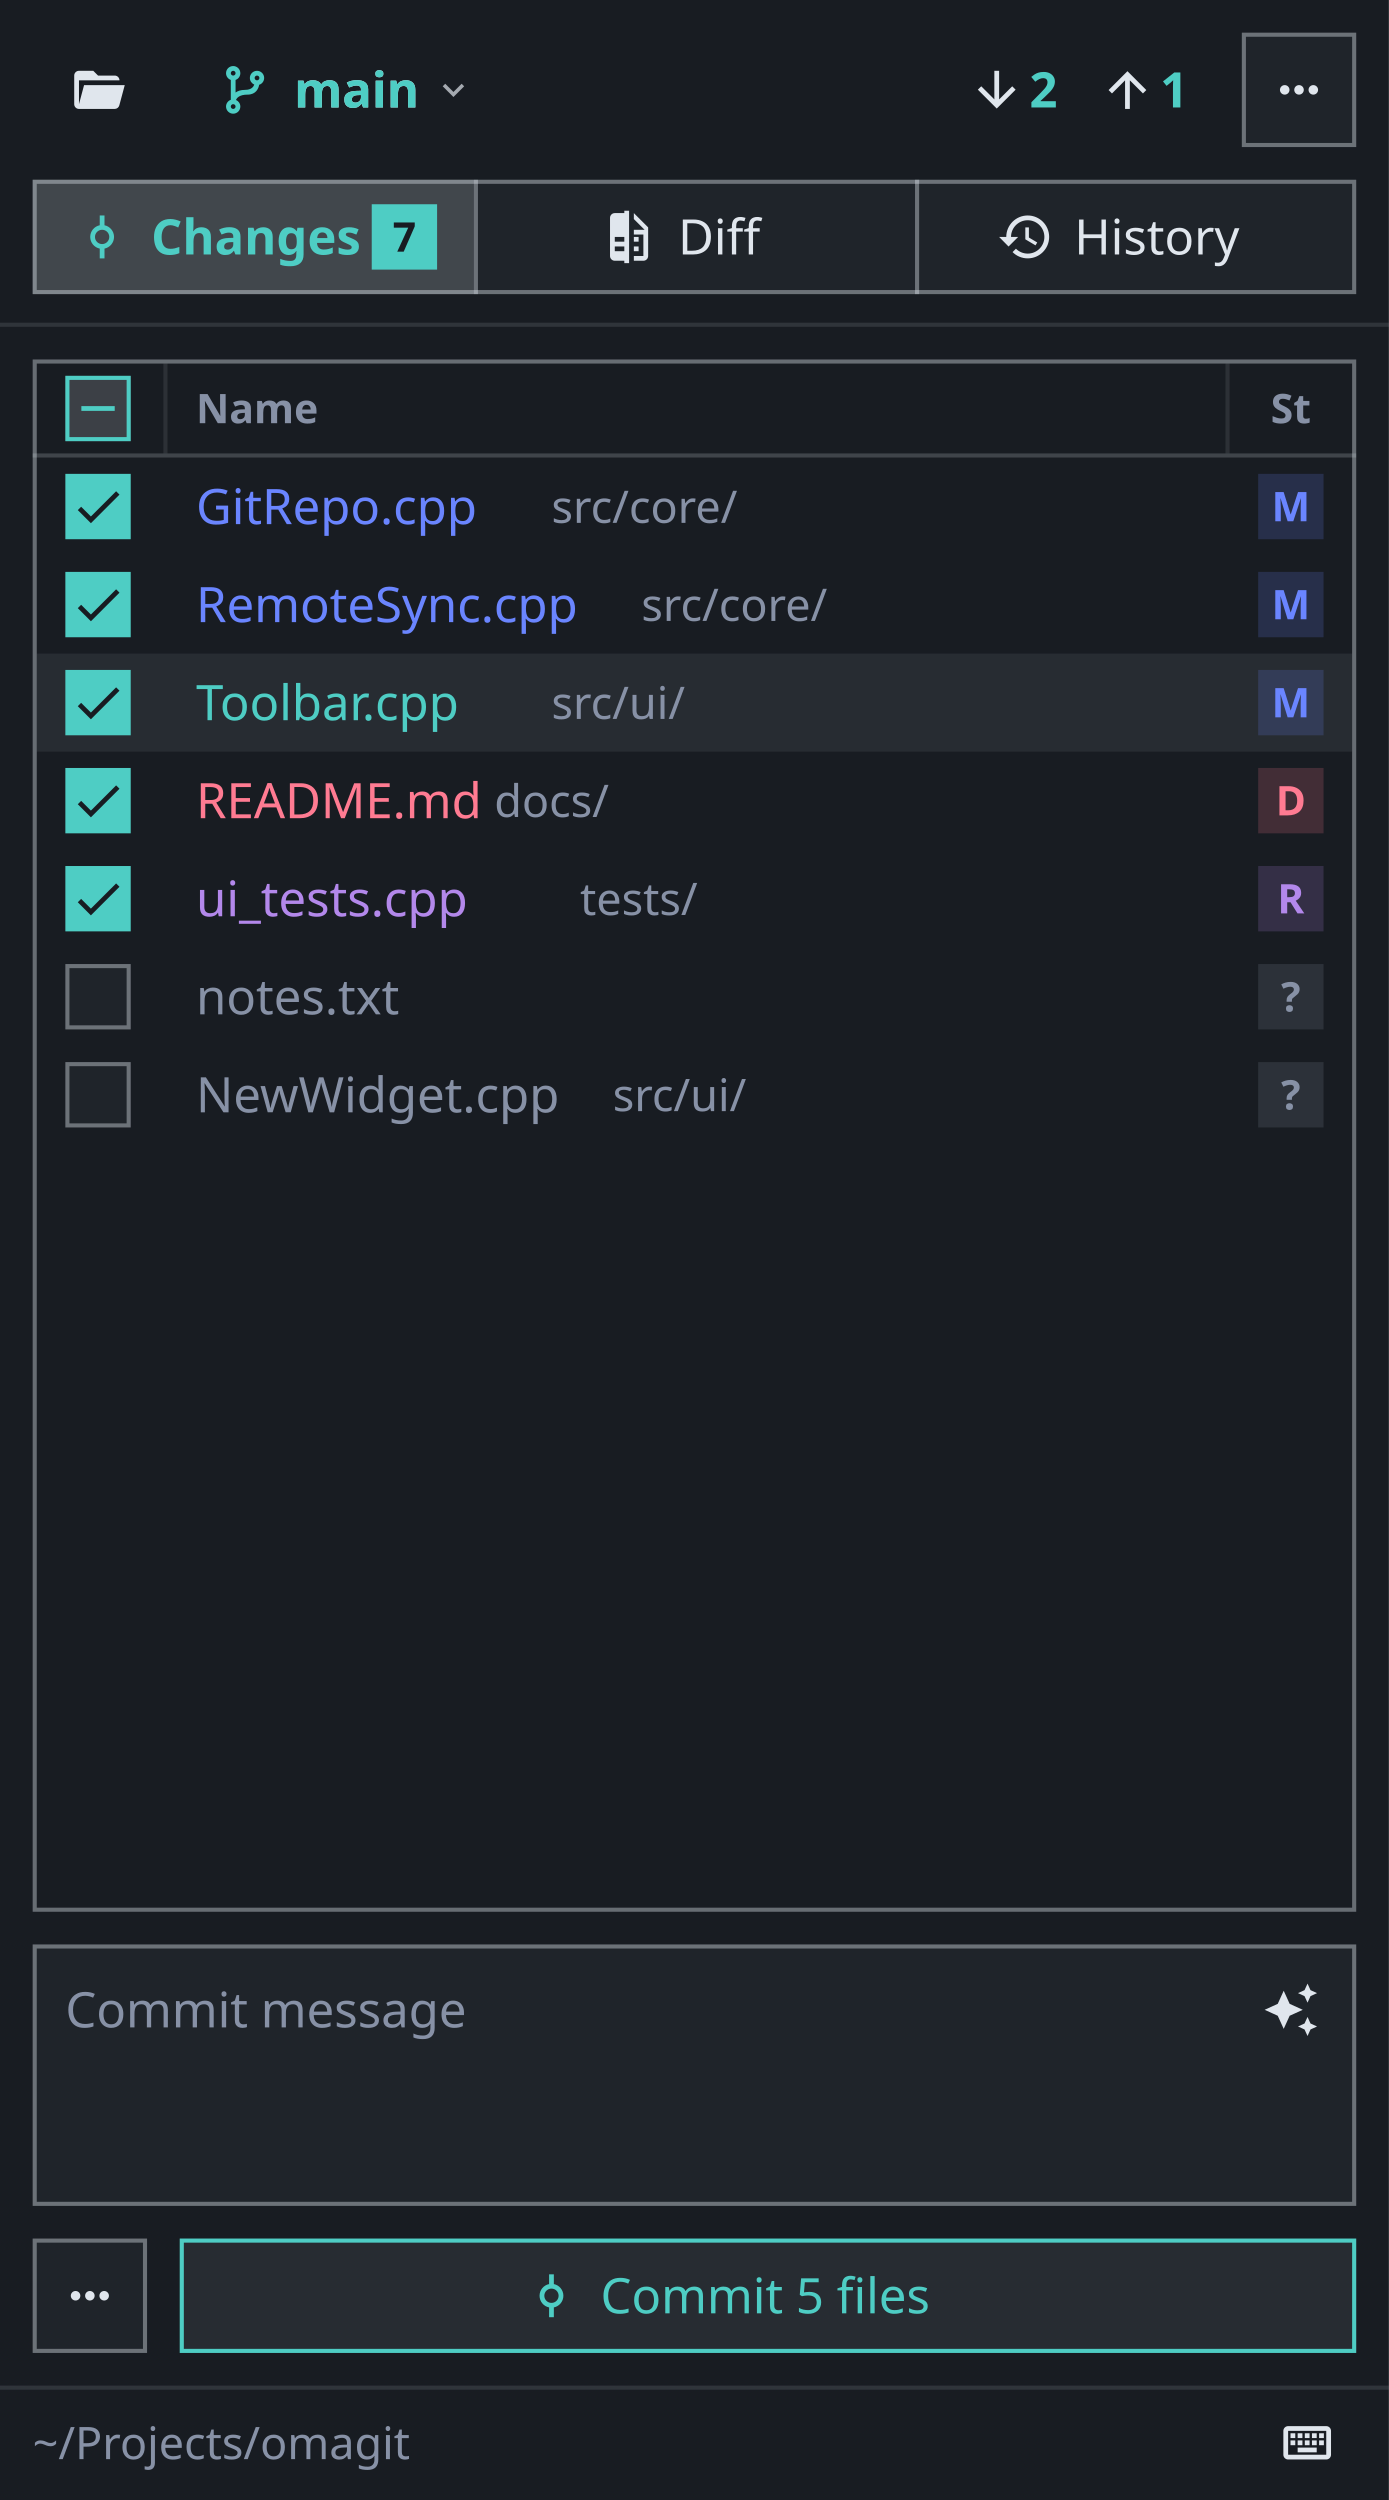
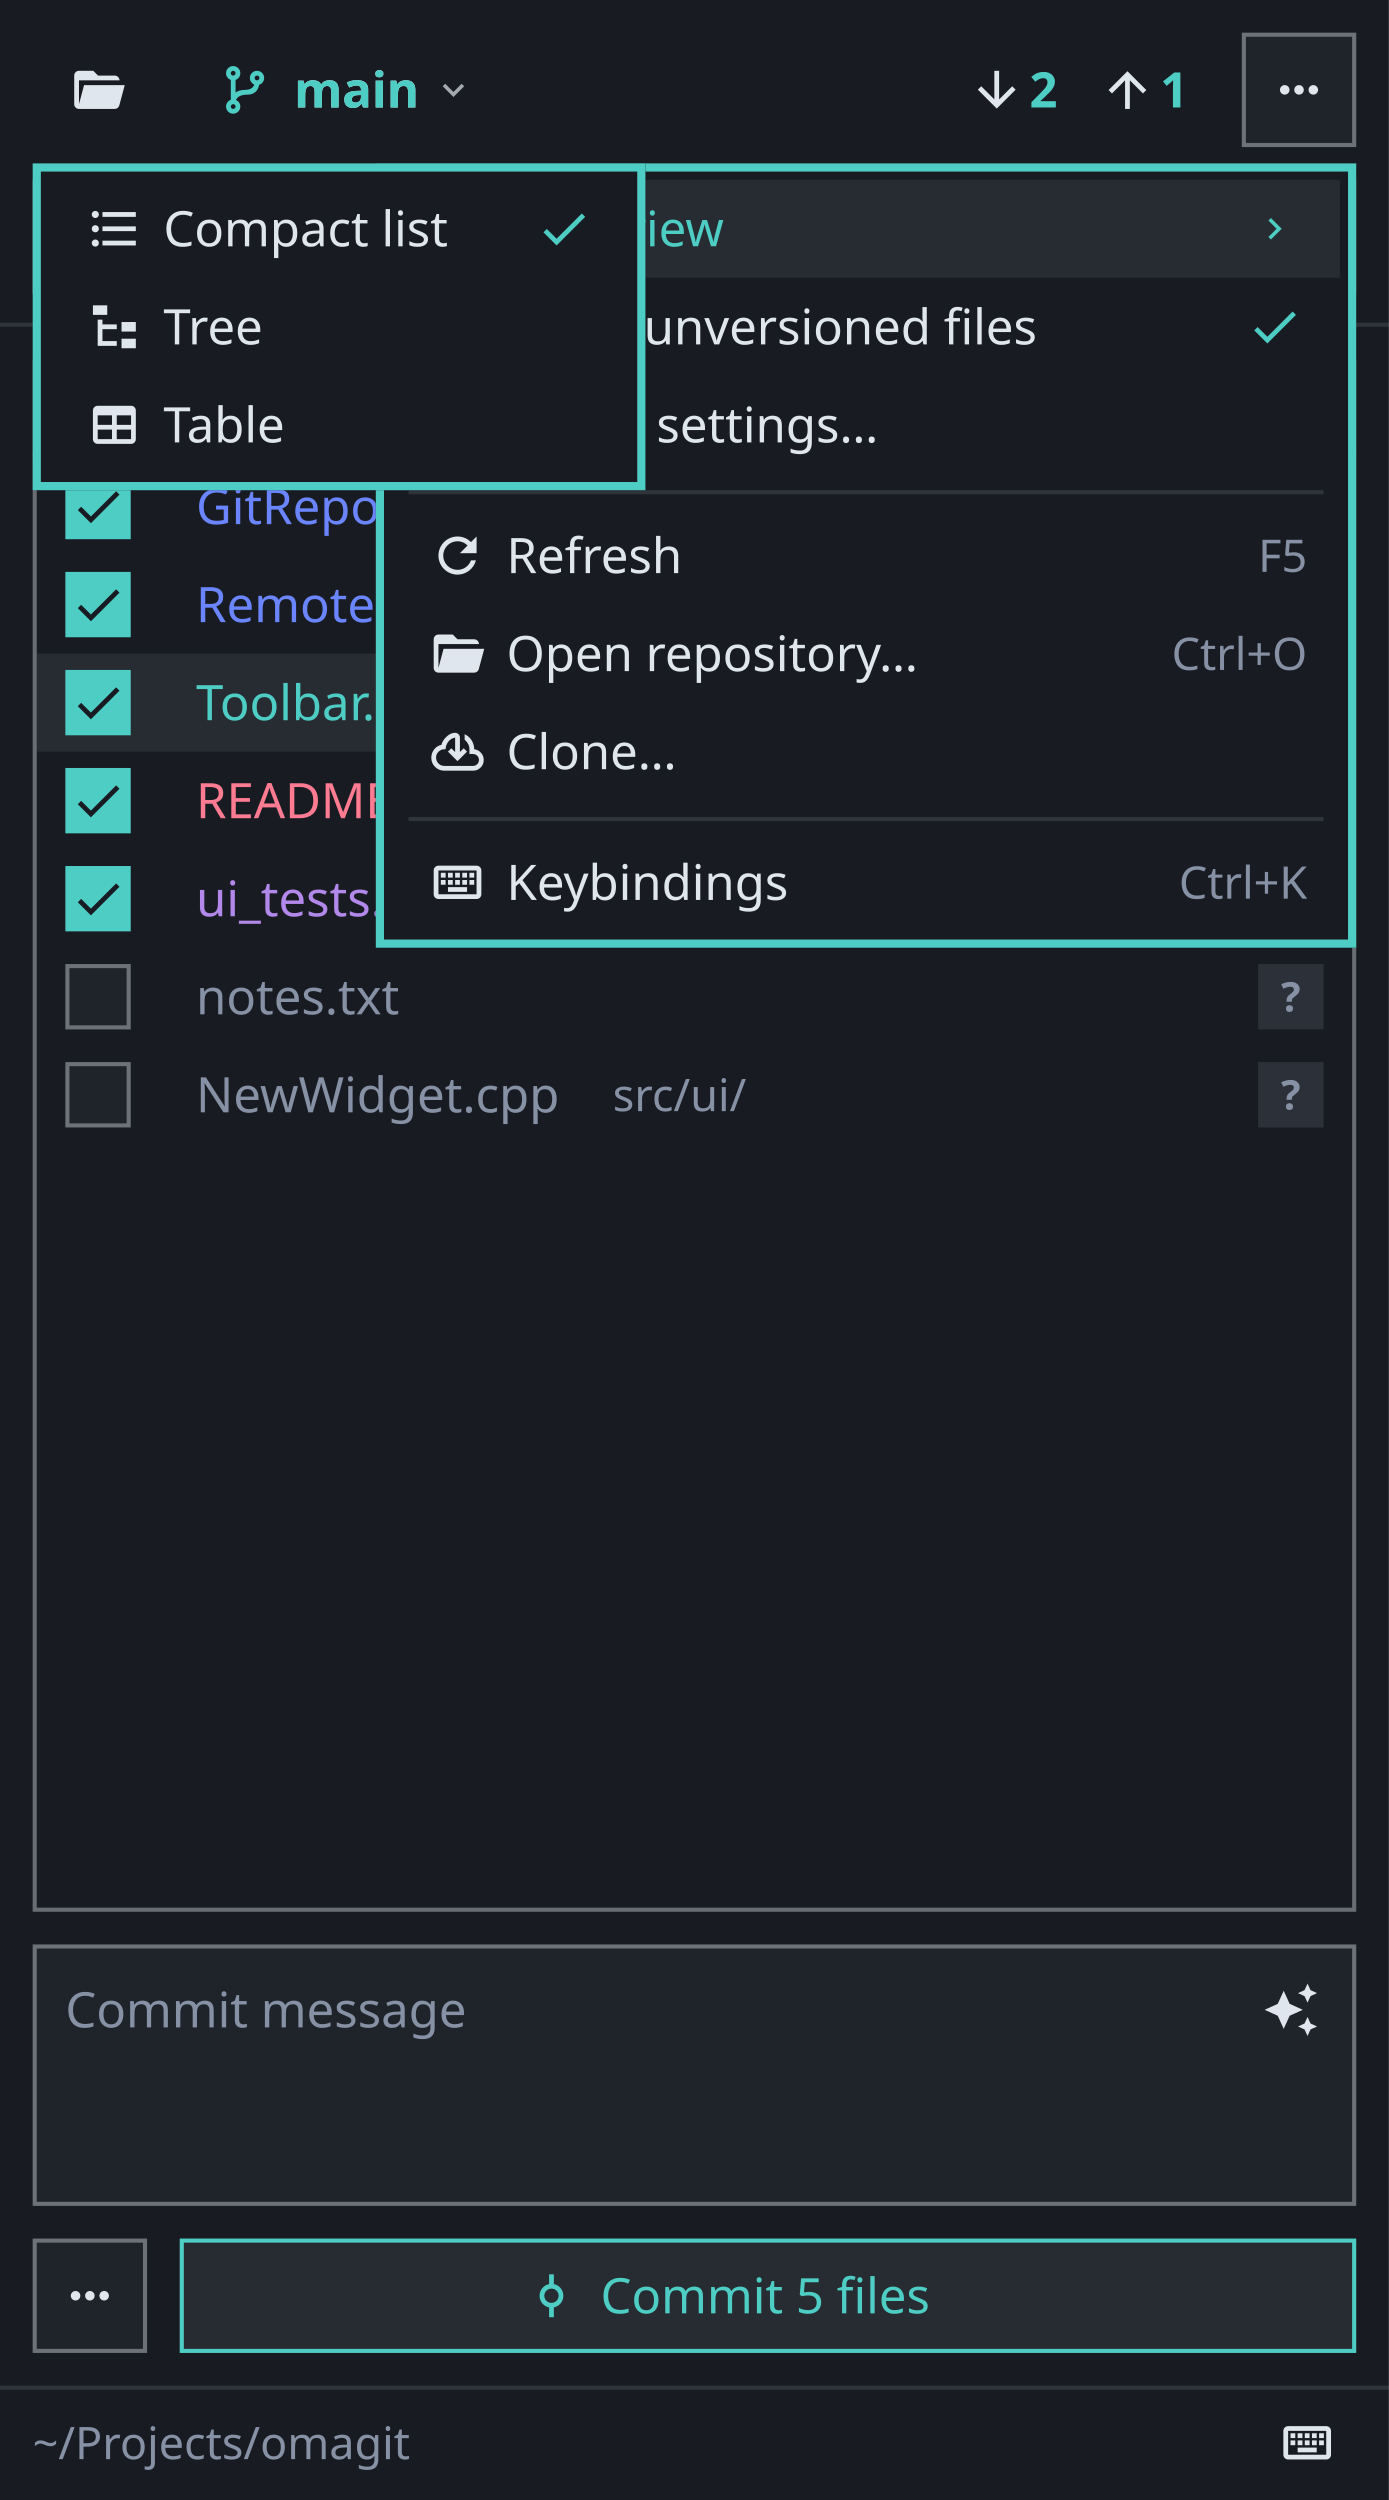
- <svg xmlns="http://www.w3.org/2000/svg" id="Extra narrow · Changes tab" width="340" height="612" viewBox="0 0 340 612">
+ <svg xmlns="http://www.w3.org/2000/svg" id="Extra narrow · Files view submenu" width="340" height="612" viewBox="0 0 340 612">
  <rect x="0" y="0" width="340" height="612" id="window" fill="#181c22" />
  <g id="TopBar">
    <g id="RepoChip">
      <g id="icon/folderOpen" transform="translate(17,15) scale(0.5833)">
        <path d="M19,20H4C2.89,20 2,19.1 2,18V6C2,4.89 2.89,4 4,4H10L12,6H19A2,2 0 0,1 21,8H21L4,8V18L6.14,10H23.21L20.93,18.5C20.7,19.37 19.92,20 19,20Z" fill="#e0e6ed" />
      </g>
    </g>
    <g id="BranchChip">
      <g id="icon/branch" transform="translate(53,15) scale(0.5833)">
        <path d="M13,14C9.64,14 8.54,15.35 8.18,16.24C9.25,16.7 10,17.76 10,19A3,3 0 0,1 7,22A3,3 0 0,1 4,19C4,17.69 4.83,16.58 6,16.17V7.83C4.83,7.42 4,6.31 4,5A3,3 0 0,1 7,2A3,3 0 0,1 10,5C10,6.31 9.17,7.42 8,7.83V13.12C8.88,12.47 10.16,12 12,12C14.67,12 15.56,10.66 15.85,9.77C14.77,9.32 14,8.25 14,7A3,3 0 0,1 17,4A3,3 0 0,1 20,7C20,8.34 19.12,9.5 17.91,9.86C17.65,11.29 16.68,14 13,14M7,18A1,1 0 0,0 6,19A1,1 0 0,0 7,20A1,1 0 0,0 8,19A1,1 0 0,0 7,18M7,4A1,1 0 0,0 6,5A1,1 0 0,0 7,6A1,1 0 0,0 8,5A1,1 0 0,0 7,4M17,6A1,1 0 0,0 16,7A1,1 0 0,0 17,8A1,1 0 0,0 18,7A1,1 0 0,0 17,6Z" fill="#4ecdc4" />
      </g>
      <text x="72" y="26.3" font-family="JetBrains Mono" font-size="12" font-weight="700" fill="#e0e6ed" id="label" xml:space="preserve">main</text>
      <g id="icon/chevron" transform="translate(105.75,16.75) scale(0.4375)">
        <path d="M7.41,8.58L12,13.17L16.59,8.58L18,10L12,16L6,10L7.41,8.58Z" fill="#e0e6ed" fill-opacity="0.7" />
      </g>
    </g>
    <g id="BranchChip/label-accent">
      <text x="72" y="26.3" font-family="JetBrains Mono" font-size="12" font-weight="700" fill="#4ecdc4" xml:space="preserve">main</text>
    </g>
    <g id="More">
      <rect x="304" y="8" width="28" height="28" id="fill" fill="#e0e6ed" fill-opacity="0.04" />
      <rect x="304.5" y="8.5" width="27" height="27" id="border" fill="none" stroke="#e0e6ed" stroke-width="1" stroke-opacity="0.4" />
      <g id="icon/dots" transform="translate(311,15) scale(0.5833)">
        <path d="M16,12A2,2 0 0,1 18,10A2,2 0 0,1 20,12A2,2 0 0,1 18,14A2,2 0 0,1 16,12M10,12A2,2 0 0,1 12,10A2,2 0 0,1 14,12A2,2 0 0,1 12,14A2,2 0 0,1 10,12M4,12A2,2 0 0,1 6,10A2,2 0 0,1 8,12A2,2 0 0,1 6,14A2,2 0 0,1 4,12Z" fill="#e0e6ed" />
      </g>
    </g>
    <g id="SyncDropdown">
      <g id="icon/down" transform="translate(237,15) scale(0.5833)">
        <path d="M11,4H13V16L18.5,10.5L19.92,11.92L12,19.84L4.08,11.92L5.5,10.5L11,16V4Z" fill="#e0e6ed" />
      </g>
      <text x="252" y="26.3" font-family="JetBrains Mono" font-size="12" font-weight="700" fill="#4ecdc4" xml:space="preserve">2</text>
      <g id="icon/up" transform="translate(269,15) scale(0.5833)">
        <path d="M13,20H11V8L5.5,13.5L4.08,12.08L12,4.16L19.92,12.08L18.5,13.5L13,8V20Z" fill="#e0e6ed" />
      </g>
      <text x="284" y="26.3" font-family="JetBrains Mono" font-size="12" font-weight="700" fill="#4ecdc4" xml:space="preserve">1</text>
    </g>
    <g id="NavTabs">
      <rect x="8" y="44" width="324" height="28" id="fill" fill="#e0e6ed" fill-opacity="0.04" />
      <g id="Segment/selected Changes">
        <rect x="8" y="44" width="108" height="28" fill="#e0e6ed" fill-opacity="0.18" />
        <g id="icon/commit" transform="translate(18,51) scale(0.5833)">
          <path d="M17,12C17,14.42 15.28,16.44 13,16.9V21H11V16.9C8.72,16.44 7,14.42 7,12C7,9.58 8.72,7.56 11,7.1V3H13V7.1C15.28,7.56 17,9.58 17,12M12,9A3,3 0 0,0 9,12A3,3 0 0,0 12,15A3,3 0 0,0 15,12A3,3 0 0,0 12,9Z" fill="#4ecdc4" />
        </g>
        <text x="37" y="62.3" font-family="JetBrains Mono" font-size="12" font-weight="700" fill="#4ecdc4" xml:space="preserve">Changes</text>
        <rect x="91" y="50" width="16" height="16" fill="#4ecdc4" fill-opacity="1" />
        <text x="99" y="61.6" font-family="JetBrains Mono" font-size="10" font-weight="700" fill="#181c22" text-anchor="middle" xml:space="preserve">7</text>
      </g>
      <g id="Segment/normal Diff">
        <g id="icon/diff" transform="translate(147,51) scale(0.5833)">
          <path d="M10,18H6V16H10V18M10,14H6V12H10V14M10,1V2H6C4.89,2 4,2.89 4,4V20A2,2 0 0,0 6,22H10V23H12V1H10M20,8V20C20,21.11 19.11,22 18,22H14V20H18V11H14V9H18.5L14,4.5V2L20,8M16,14H14V12H16V14M16,18H14V16H16V18Z" fill="#e0e6ed" />
        </g>
        <text x="166" y="62.3" font-family="JetBrains Mono" font-size="12" font-weight="400" fill="#e0e6ed" xml:space="preserve">Diff</text>
      </g>
      <rect x="116" y="44" width="1" height="28" fill="#e0e6ed" fill-opacity="0.4" />
      <g id="Segment/normal History">
        <g id="icon/history" transform="translate(244,51) scale(0.5833)">
          <path d="M13.5,8H12V13L16.28,15.54L17,14.33L13.5,12.25V8M13,3A9,9 0 0,0 4,12H1L4.96,16.03L9,12H6A7,7 0 0,1 13,5A7,7 0 0,1 20,12A7,7 0 0,1 13,19C11.07,19 9.32,18.21 8.06,16.94L6.64,18.36C8.27,20 10.5,21 13,21A9,9 0 0,0 22,12A9,9 0 0,0 13,3" fill="#e0e6ed" />
        </g>
        <text x="263" y="62.3" font-family="JetBrains Mono" font-size="12" font-weight="400" fill="#e0e6ed" xml:space="preserve">History</text>
      </g>
      <rect x="224" y="44" width="1" height="28" fill="#e0e6ed" fill-opacity="0.4" />
      <rect x="8.5" y="44.5" width="323" height="27" id="border" fill="none" stroke="#e0e6ed" stroke-width="1" stroke-opacity="0.4" />
    </g>
    <rect x="0" y="79" width="340" height="1" fill="#e0e6ed" fill-opacity="0.12" />
  </g>
  <g id="Footer">
    <rect x="0" y="584" width="340" height="1" fill="#e0e6ed" fill-opacity="0.12" />
    <text x="8" y="602.0" font-family="JetBrains Mono" font-size="11" font-weight="400" fill="#8791a6" xml:space="preserve">~/Projects/omagit</text>
    <g id="Keybindings">
      <g id="icon/keyboard" transform="translate(313,591) scale(0.5833)">
        <path d="M4,5A2,2 0 0,0 2,7V17A2,2 0 0,0 4,19H20A2,2 0 0,0 22,17V7A2,2 0 0,0 20,5H4M4,7H20V17H4V7M5,8V10H7V8H5M8,8V10H10V8H8M11,8V10H13V8H11M14,8V10H16V8H14M17,8V10H19V8H17M5,11V13H7V11H5M8,11V13H10V11H8M11,11V13H13V11H11M14,11V13H16V11H14M17,11V13H19V11H17M8,14V16H16V14H8Z" fill="#e0e6ed" />
      </g>
    </g>
  </g>
  <g id="CommitPage">
    <g id="ChangesTable">
      <rect x="8.5" y="88.5" width="323" height="379" fill="none" stroke="#e0e6ed" stroke-width="1" stroke-opacity="0.4" />
      <rect x="8" y="111" width="324" height="1" fill="#e0e6ed" fill-opacity="0.2" />
      <g id="CheckAll">
        <rect x="16" y="92" width="16" height="16" fill="#e0e6ed" fill-opacity="0.18" />
        <rect x="16.5" y="92.5" width="15" height="15" fill="none" stroke="#4ecdc4" stroke-width="1" stroke-opacity="1" />
        <g id="icon/minus" transform="translate(17,93) scale(0.5833)">
          <path d="M19,13H5V11H19V13Z" fill="#4ecdc4" />
        </g>
      </g>
      <rect x="40" y="89" width="1" height="22" fill="#e0e6ed" fill-opacity="0.1" />
      <text x="48" y="103.6" font-family="JetBrains Mono" font-size="10" font-weight="700" fill="#8791a6" text-anchor="start" xml:space="preserve">Name</text>
      <rect x="300" y="89" width="1" height="22" fill="#e0e6ed" fill-opacity="0.1" />
      <text x="316" y="103.6" font-family="JetBrains Mono" font-size="10" font-weight="700" fill="#8791a6" text-anchor="middle" xml:space="preserve">St</text>
      <g id="Row/normal GitRepo.cpp">
        <g id="Checkbox/checked">
          <rect x="16" y="116" width="16" height="16" fill="#4ecdc4" />
          <g id="icon/check" transform="translate(17,117) scale(0.5833)">
            <path d="M21,7L9,19L3.5,13.5L4.91,12.09L9,16.17L19.59,5.59L21,7Z" fill="#181c22" />
          </g>
        </g>
        <text x="48" y="128.3" font-family="JetBrains Mono" font-size="12" font-weight="400" fill="#6a85ff" xml:space="preserve">GitRepo.cpp</text>
        <text x="135" y="128.0" font-family="JetBrains Mono" font-size="11" font-weight="400" fill="#8791a6" xml:space="preserve">src/core/</text>
        <g id="StatusPill/M">
          <rect x="308" y="116" width="16" height="16" fill="#6a85ff" fill-opacity="0.18" />
          <text x="316" y="127.6" font-family="JetBrains Mono" font-size="10" font-weight="700" fill="#6a85ff" text-anchor="middle" xml:space="preserve">M</text>
        </g>
      </g>
      <g id="Row/normal RemoteSync.cpp">
        <g id="Checkbox/checked">
          <rect x="16" y="140" width="16" height="16" fill="#4ecdc4" />
          <g id="icon/check" transform="translate(17,141) scale(0.5833)">
            <path d="M21,7L9,19L3.5,13.5L4.91,12.09L9,16.17L19.59,5.59L21,7Z" fill="#181c22" />
          </g>
        </g>
        <text x="48" y="152.3" font-family="JetBrains Mono" font-size="12" font-weight="400" fill="#6a85ff" xml:space="preserve">RemoteSync.cpp</text>
        <text x="157" y="152.0" font-family="JetBrains Mono" font-size="11" font-weight="400" fill="#8791a6" xml:space="preserve">src/core/</text>
        <g id="StatusPill/M">
          <rect x="308" y="140" width="16" height="16" fill="#6a85ff" fill-opacity="0.18" />
          <text x="316" y="151.6" font-family="JetBrains Mono" font-size="10" font-weight="700" fill="#6a85ff" text-anchor="middle" xml:space="preserve">M</text>
        </g>
      </g>
      <g id="Row/selected Toolbar.cpp">
        <rect x="9" y="160" width="322" height="24" fill="#e0e6ed" fill-opacity="0.08" />
        <g id="Checkbox/checked">
          <rect x="16" y="164" width="16" height="16" fill="#4ecdc4" />
          <g id="icon/check" transform="translate(17,165) scale(0.5833)">
            <path d="M21,7L9,19L3.5,13.5L4.91,12.09L9,16.17L19.59,5.59L21,7Z" fill="#181c22" />
          </g>
        </g>
        <text x="48" y="176.3" font-family="JetBrains Mono" font-size="12" font-weight="400" fill="#4ecdc4" xml:space="preserve">Toolbar.cpp</text>
        <text x="135" y="176.0" font-family="JetBrains Mono" font-size="11" font-weight="400" fill="#8791a6" xml:space="preserve">src/ui/</text>
        <g id="StatusPill/M">
          <rect x="308" y="164" width="16" height="16" fill="#6a85ff" fill-opacity="0.18" />
          <text x="316" y="175.6" font-family="JetBrains Mono" font-size="10" font-weight="700" fill="#6a85ff" text-anchor="middle" xml:space="preserve">M</text>
        </g>
      </g>
      <g id="Row/normal README.md">
        <g id="Checkbox/checked">
          <rect x="16" y="188" width="16" height="16" fill="#4ecdc4" />
          <g id="icon/check" transform="translate(17,189) scale(0.5833)">
            <path d="M21,7L9,19L3.5,13.5L4.91,12.09L9,16.17L19.59,5.59L21,7Z" fill="#181c22" />
          </g>
        </g>
        <text x="48" y="200.3" font-family="JetBrains Mono" font-size="12" font-weight="400" fill="#ff7b92" xml:space="preserve">README.md</text>
        <text x="121" y="200.0" font-family="JetBrains Mono" font-size="11" font-weight="400" fill="#8791a6" xml:space="preserve">docs/</text>
        <g id="StatusPill/D">
          <rect x="308" y="188" width="16" height="16" fill="#ff7b92" fill-opacity="0.18" />
          <text x="316" y="199.6" font-family="JetBrains Mono" font-size="10" font-weight="700" fill="#ff7b92" text-anchor="middle" xml:space="preserve">D</text>
        </g>
      </g>
      <g id="Row/normal ui_tests.cpp">
        <g id="Checkbox/checked">
          <rect x="16" y="212" width="16" height="16" fill="#4ecdc4" />
          <g id="icon/check" transform="translate(17,213) scale(0.5833)">
            <path d="M21,7L9,19L3.5,13.5L4.91,12.09L9,16.17L19.59,5.59L21,7Z" fill="#181c22" />
          </g>
        </g>
        <text x="48" y="224.3" font-family="JetBrains Mono" font-size="12" font-weight="400" fill="#b388eb" xml:space="preserve">ui_tests.cpp</text>
        <text x="142" y="224.0" font-family="JetBrains Mono" font-size="11" font-weight="400" fill="#8791a6" xml:space="preserve">tests/</text>
        <g id="StatusPill/R">
          <rect x="308" y="212" width="16" height="16" fill="#b388eb" fill-opacity="0.18" />
          <text x="316" y="223.6" font-family="JetBrains Mono" font-size="10" font-weight="700" fill="#b388eb" text-anchor="middle" xml:space="preserve">R</text>
        </g>
      </g>
      <g id="Row/normal notes.txt">
        <g id="Checkbox/off">
          <rect x="16" y="236" width="16" height="16" fill="#e0e6ed" fill-opacity="0.04" />
          <rect x="16.5" y="236.5" width="15" height="15" fill="none" stroke="#e0e6ed" stroke-width="1" stroke-opacity="0.4" />
        </g>
        <text x="48" y="248.3" font-family="JetBrains Mono" font-size="12" font-weight="400" fill="#8791a6" xml:space="preserve">notes.txt</text>
        <g id="StatusPill/?">
          <rect x="308" y="236" width="16" height="16" fill="#8791a6" fill-opacity="0.18" />
          <text x="316" y="247.6" font-family="JetBrains Mono" font-size="10" font-weight="700" fill="#8791a6" text-anchor="middle" xml:space="preserve">?</text>
        </g>
      </g>
      <g id="Row/normal NewWidget.cpp">
        <g id="Checkbox/off">
          <rect x="16" y="260" width="16" height="16" fill="#e0e6ed" fill-opacity="0.04" />
          <rect x="16.5" y="260.5" width="15" height="15" fill="none" stroke="#e0e6ed" stroke-width="1" stroke-opacity="0.4" />
        </g>
        <text x="48" y="272.3" font-family="JetBrains Mono" font-size="12" font-weight="400" fill="#8791a6" xml:space="preserve">NewWidget.cpp</text>
        <text x="150" y="272.0" font-family="JetBrains Mono" font-size="11" font-weight="400" fill="#8791a6" xml:space="preserve">src/ui/</text>
        <g id="StatusPill/?">
          <rect x="308" y="260" width="16" height="16" fill="#8791a6" fill-opacity="0.18" />
          <text x="316" y="271.6" font-family="JetBrains Mono" font-size="10" font-weight="700" fill="#8791a6" text-anchor="middle" xml:space="preserve">?</text>
        </g>
      </g>
    </g>
    <g id="MessageBox">
      <rect x="8" y="476" width="324" height="64" fill="#e0e6ed" fill-opacity="0.04" />
      <rect x="8.5" y="476.5" width="323" height="63" fill="none" stroke="#e0e6ed" stroke-width="1" stroke-opacity="0.4" />
      <text x="16" y="496.3" font-family="JetBrains Mono" font-size="12" font-weight="400" fill="#8791a6" xml:space="preserve">Commit message</text>
      <g id="Generate">
        <g id="icon/sparkle" transform="translate(309,485) scale(0.5833)">
          <path d="M19,1L17.74,3.75L15,5L17.74,6.26L19,9L20.25,6.26L23,5L20.25,3.75M9,4L6.5,9.5L1,12L6.5,14.5L9,20L11.5,14.5L17,12L11.5,9.5M19,15L17.74,17.74L15,19L17.74,20.25L19,23L20.25,20.25L23,19L20.25,17.74" fill="#e0e6ed" />
        </g>
      </g>
    </g>
    <g id="ActionBar">
      <g id="Options">
        <rect x="8" y="548" width="28" height="28" id="fill" fill="#e0e6ed" fill-opacity="0.04" />
        <rect x="8.5" y="548.5" width="27" height="27" id="border" fill="none" stroke="#e0e6ed" stroke-width="1" stroke-opacity="0.4" />
        <g id="icon/dots" transform="translate(15,555) scale(0.5833)">
          <path d="M16,12A2,2 0 0,1 18,10A2,2 0 0,1 20,12A2,2 0 0,1 18,14A2,2 0 0,1 16,12M10,12A2,2 0 0,1 12,10A2,2 0 0,1 14,12A2,2 0 0,1 12,14A2,2 0 0,1 10,12M4,12A2,2 0 0,1 6,10A2,2 0 0,1 8,12A2,2 0 0,1 6,14A2,2 0 0,1 4,12Z" fill="#e0e6ed" />
        </g>
      </g>
      <g id="Commit">
        <rect x="44" y="548" width="288" height="28" id="fill" fill="#e0e6ed" fill-opacity="0.08" />
        <rect x="44.5" y="548.5" width="287" height="27" id="border" fill="none" stroke="#4ecdc4" stroke-width="1" stroke-opacity="1" />
        <g id="icon/commit" transform="translate(128,555) scale(0.5833)">
          <path d="M17,12C17,14.42 15.28,16.44 13,16.9V21H11V16.9C8.72,16.44 7,14.42 7,12C7,9.58 8.72,7.56 11,7.1V3H13V7.1C15.28,7.56 17,9.58 17,12M12,9A3,3 0 0,0 9,12A3,3 0 0,0 12,15A3,3 0 0,0 15,12A3,3 0 0,0 12,9Z" fill="#4ecdc4" />
        </g>
        <text x="147" y="566.3" font-family="JetBrains Mono" font-size="12" font-weight="400" fill="#4ecdc4" id="label" xml:space="preserve">Commit 5 files</text>
      </g>
    </g>
  </g>
+   <g id="MoreMenu">
+     <rect x="92" y="40" width="240" height="192" fill="#181c22" />
+     <rect x="93" y="41" width="238" height="190" fill="none" stroke="#4ecdc4" stroke-width="2" stroke-opacity="1" />
+     <g id="MenuRow/hover Files view">
+       <rect x="96" y="44" width="232" height="24" fill="#e0e6ed" fill-opacity="0.08" />
+       <g id="icon/list" transform="translate(105,49) scale(0.5833)">
+         <path d="M7,5H21V7H7V5M7,13V11H21V13H7M4,4.5A1.5,1.5 0 0,1 5.5,6A1.5,1.5 0 0,1 4,7.5A1.5,1.5 0 0,1 2.5,6A1.5,1.5 0 0,1 4,4.5M4,10.5A1.5,1.5 0 0,1 5.5,12A1.5,1.5 0 0,1 4,13.5A1.5,1.5 0 0,1 2.5,12A1.5,1.5 0 0,1 4,10.5M7,19V17H21V19H7M4,16.5A1.5,1.5 0 0,1 5.5,18A1.5,1.5 0 0,1 4,19.5A1.5,1.5 0 0,1 2.5,18A1.5,1.5 0 0,1 4,16.5Z" fill="#4ecdc4" fill-opacity="1" />
+       </g>
+       <text x="124" y="60.3" font-family="JetBrains Mono" font-size="12" font-weight="400" fill="#4ecdc4" fill-opacity="1" xml:space="preserve">Files view</text>
+       <g id="icon/chevronR" transform="translate(306.75,50.75) scale(0.4375)">
+         <path d="M8.59,16.58L13.17,12L8.59,7.41L10,6L16,12L10,18L8.59,16.58Z" fill="#4ecdc4" />
+       </g>
+     </g>
+     <g id="MenuRow/normal Show unversioned files">
+       <g id="icon/eye" transform="translate(105,73) scale(0.5833)">
+         <path d="M12,9A3,3 0 0,1 15,12A3,3 0 0,1 12,15A3,3 0 0,1 9,12A3,3 0 0,1 12,9M12,4.5C17,4.5 21.27,7.61 23,12C21.27,16.39 17,19.5 12,19.5C7,19.5 2.73,16.39 1,12C2.73,7.61 7,4.5 12,4.5M3.18,12C4.83,15.36 8.24,17.5 12,17.5C15.76,17.5 19.17,15.36 20.82,12C19.17,8.64 15.76,6.5 12,6.5C8.24,6.5 4.83,8.64 3.18,12Z" fill="#e0e6ed" fill-opacity="1" />
+       </g>
+       <text x="124" y="84.3" font-family="JetBrains Mono" font-size="12" font-weight="400" fill="#e0e6ed" fill-opacity="1" xml:space="preserve">Show unversioned files</text>
+       <g id="icon/check" transform="translate(305,73) scale(0.5833)">
+         <path d="M21,7L9,19L3.5,13.5L4.91,12.09L9,16.17L19.59,5.59L21,7Z" fill="#4ecdc4" />
+       </g>
+     </g>
+     <g id="MenuRow/normal Agent settings…">
+       <g id="icon/cog" transform="translate(105,97) scale(0.5833)">
+         <path d="M12,15.5A3.5,3.5 0 0,1 8.5,12A3.5,3.5 0 0,1 12,8.5A3.5,3.5 0 0,1 15.5,12A3.5,3.5 0 0,1 12,15.5M19.43,12.97C19.47,12.65 19.5,12.33 19.5,12C19.5,11.67 19.47,11.34 19.43,11L21.54,9.37C21.73,9.22 21.78,8.95 21.66,8.73L19.66,5.27C19.54,5.05 19.27,4.96 19.05,5.05L16.56,6.05C16.04,5.66 15.5,5.32 14.87,5.07L14.5,2.42C14.46,2.18 14.25,2 14,2H10C9.75,2 9.54,2.18 9.5,2.42L9.13,5.07C8.5,5.32 7.96,5.66 7.44,6.05L4.95,5.05C4.73,4.96 4.46,5.05 4.34,5.27L2.34,8.73C2.21,8.95 2.27,9.22 2.46,9.37L4.57,11C4.53,11.34 4.5,11.67 4.5,12C4.5,12.33 4.53,12.65 4.57,12.97L2.46,14.63C2.27,14.78 2.21,15.05 2.34,15.27L4.34,18.73C4.46,18.95 4.73,19.03 4.95,18.95L7.44,17.94C7.96,18.34 8.5,18.68 9.13,18.93L9.5,21.58C9.54,21.82 9.75,22 10,22H14C14.25,22 14.46,21.82 14.5,21.58L14.87,18.93C15.5,18.67 16.04,18.34 16.56,17.94L19.05,18.95C19.27,19.03 19.54,18.95 19.66,18.73L21.66,15.27C21.78,15.05 21.73,14.78 21.54,14.63L19.43,12.97Z" fill="#e0e6ed" fill-opacity="1" />
+       </g>
+       <text x="124" y="108.3" font-family="JetBrains Mono" font-size="12" font-weight="400" fill="#e0e6ed" fill-opacity="1" xml:space="preserve">Agent settings…</text>
+     </g>
+     <rect x="100" y="120" width="224" height="1" fill="#e0e6ed" fill-opacity="0.12" />
+     <g id="MenuRow/normal Refresh">
+       <g id="icon/refresh" transform="translate(105,129) scale(0.5833)">
+         <path d="M17.65,6.35C16.2,4.9 14.21,4 12,4A8,8 0 0,0 4,12A8,8 0 0,0 12,20C15.73,20 18.84,17.45 19.73,14H17.65C16.83,16.33 14.61,18 12,18A6,6 0 0,1 6,12A6,6 0 0,1 12,6C13.66,6 15.14,6.69 16.22,7.78L13,11H20V4L17.65,6.35Z" fill="#e0e6ed" fill-opacity="1" />
+       </g>
+       <text x="124" y="140.3" font-family="JetBrains Mono" font-size="12" font-weight="400" fill="#e0e6ed" fill-opacity="1" xml:space="preserve">Refresh</text>
+       <text x="320" y="140.0" font-family="JetBrains Mono" font-size="11" font-weight="400" fill="#8791a6" text-anchor="end" xml:space="preserve">F5</text>
+     </g>
+     <g id="MenuRow/normal Open repository…">
+       <g id="icon/folderOpen" transform="translate(105,153) scale(0.5833)">
+         <path d="M19,20H4C2.89,20 2,19.1 2,18V6C2,4.89 2.89,4 4,4H10L12,6H19A2,2 0 0,1 21,8H21L4,8V18L6.14,10H23.21L20.93,18.5C20.7,19.37 19.92,20 19,20Z" fill="#e0e6ed" fill-opacity="1" />
+       </g>
+       <text x="124" y="164.3" font-family="JetBrains Mono" font-size="12" font-weight="400" fill="#e0e6ed" fill-opacity="1" xml:space="preserve">Open repository…</text>
+       <text x="320" y="164.0" font-family="JetBrains Mono" font-size="11" font-weight="400" fill="#8791a6" text-anchor="end" xml:space="preserve">Ctrl+O</text>
+     </g>
+     <g id="MenuRow/normal Clone…">
+       <g id="icon/fetch" transform="translate(105,177) scale(0.5833)">
+         <path d="M6.5 20Q4.22 20 2.61 18.43 1 16.85 1 14.58 1 12.63 2.17 11.1 3.35 9.57 5.25 9.15 5.68 7.35 7.38 5.73 9.07 4.1 11 4.1 11.83 4.1 12.41 4.69 13 5.28 13 6.1V12.15L14.6 10.6L16 12L12 16L8 12L9.4 10.6L11 12.15V6.1Q9.1 6.45 8.05 7.94 7 9.43 7 11H6.5Q5.05 11 4.03 12.03 3 13.05 3 14.5 3 15.95 4.03 17 5.05 18 6.5 18H18.5Q19.55 18 20.27 17.27 21 16.55 21 15.5 21 14.45 20.27 13.73 19.55 13 18.5 13H17V11Q17 9.8 16.45 8.76 15.9 7.73 15 7V4.68Q16.85 5.55 17.93 7.26 19 9 19 11 20.73 11.2 21.86 12.5 23 13.78 23 15.5 23 17.38 21.69 18.69 20.38 20 18.5 20M12 11.05Z" fill="#e0e6ed" fill-opacity="1" />
+       </g>
+       <text x="124" y="188.3" font-family="JetBrains Mono" font-size="12" font-weight="400" fill="#e0e6ed" fill-opacity="1" xml:space="preserve">Clone…</text>
+     </g>
+     <rect x="100" y="200" width="224" height="1" fill="#e0e6ed" fill-opacity="0.12" />
+     <g id="MenuRow/normal Keybindings">
+       <g id="icon/keyboard" transform="translate(105,209) scale(0.5833)">
+         <path d="M4,5A2,2 0 0,0 2,7V17A2,2 0 0,0 4,19H20A2,2 0 0,0 22,17V7A2,2 0 0,0 20,5H4M4,7H20V17H4V7M5,8V10H7V8H5M8,8V10H10V8H8M11,8V10H13V8H11M14,8V10H16V8H14M17,8V10H19V8H17M5,11V13H7V11H5M8,11V13H10V11H8M11,11V13H13V11H11M14,11V13H16V11H14M17,11V13H19V11H17M8,14V16H16V14H8Z" fill="#e0e6ed" fill-opacity="1" />
+       </g>
+       <text x="124" y="220.3" font-family="JetBrains Mono" font-size="12" font-weight="400" fill="#e0e6ed" fill-opacity="1" xml:space="preserve">Keybindings</text>
+       <text x="320" y="220.0" font-family="JetBrains Mono" font-size="11" font-weight="400" fill="#8791a6" text-anchor="end" xml:space="preserve">Ctrl+K</text>
+     </g>
+   </g>
+   <g id="FilesViewMenu">
+     <rect x="8" y="40" width="150" height="80" fill="#181c22" />
+     <rect x="9" y="41" width="148" height="78" fill="none" stroke="#4ecdc4" stroke-width="2" stroke-opacity="1" />
+     <g id="MenuRow/normal Compact list">
+       <g id="icon/list" transform="translate(21,49) scale(0.5833)">
+         <path d="M7,5H21V7H7V5M7,13V11H21V13H7M4,4.5A1.5,1.5 0 0,1 5.5,6A1.5,1.5 0 0,1 4,7.5A1.5,1.5 0 0,1 2.5,6A1.5,1.5 0 0,1 4,4.5M4,10.5A1.5,1.5 0 0,1 5.5,12A1.5,1.5 0 0,1 4,13.5A1.5,1.5 0 0,1 2.5,12A1.5,1.5 0 0,1 4,10.5M7,19V17H21V19H7M4,16.5A1.5,1.5 0 0,1 5.5,18A1.5,1.5 0 0,1 4,19.5A1.5,1.5 0 0,1 2.5,18A1.5,1.5 0 0,1 4,16.5Z" fill="#e0e6ed" fill-opacity="1" />
+       </g>
+       <text x="40" y="60.3" font-family="JetBrains Mono" font-size="12" font-weight="400" fill="#e0e6ed" fill-opacity="1" xml:space="preserve">Compact list</text>
+       <g id="icon/check" transform="translate(131,49) scale(0.5833)">
+         <path d="M21,7L9,19L3.5,13.5L4.91,12.09L9,16.17L19.59,5.59L21,7Z" fill="#4ecdc4" />
+       </g>
+     </g>
+     <g id="MenuRow/normal Tree">
+       <g id="icon/tree" transform="translate(21,73) scale(0.5833)">
+         <path d="M3,3H9V7H3V3M15,10H21V14H15V10M15,17H21V21H15V17M13,13H7V18H13V20H7L5,20V9H7V11H13V13Z" fill="#e0e6ed" fill-opacity="1" />
+       </g>
+       <text x="40" y="84.3" font-family="JetBrains Mono" font-size="12" font-weight="400" fill="#e0e6ed" fill-opacity="1" xml:space="preserve">Tree</text>
+     </g>
+     <g id="MenuRow/normal Table">
+       <g id="icon/table" transform="translate(21,97) scale(0.5833)">
+         <path d="M5,4H19A2,2 0 0,1 21,6V18A2,2 0 0,1 19,20H5A2,2 0 0,1 3,18V6A2,2 0 0,1 5,4M5,8V12H11V8H5M13,8V12H19V8H13M5,14V18H11V14H5M13,14V18H19V14H13Z" fill="#e0e6ed" fill-opacity="1" />
+       </g>
+       <text x="40" y="108.3" font-family="JetBrains Mono" font-size="12" font-weight="400" fill="#e0e6ed" fill-opacity="1" xml:space="preserve">Table</text>
+     </g>
+   </g>
</svg>
